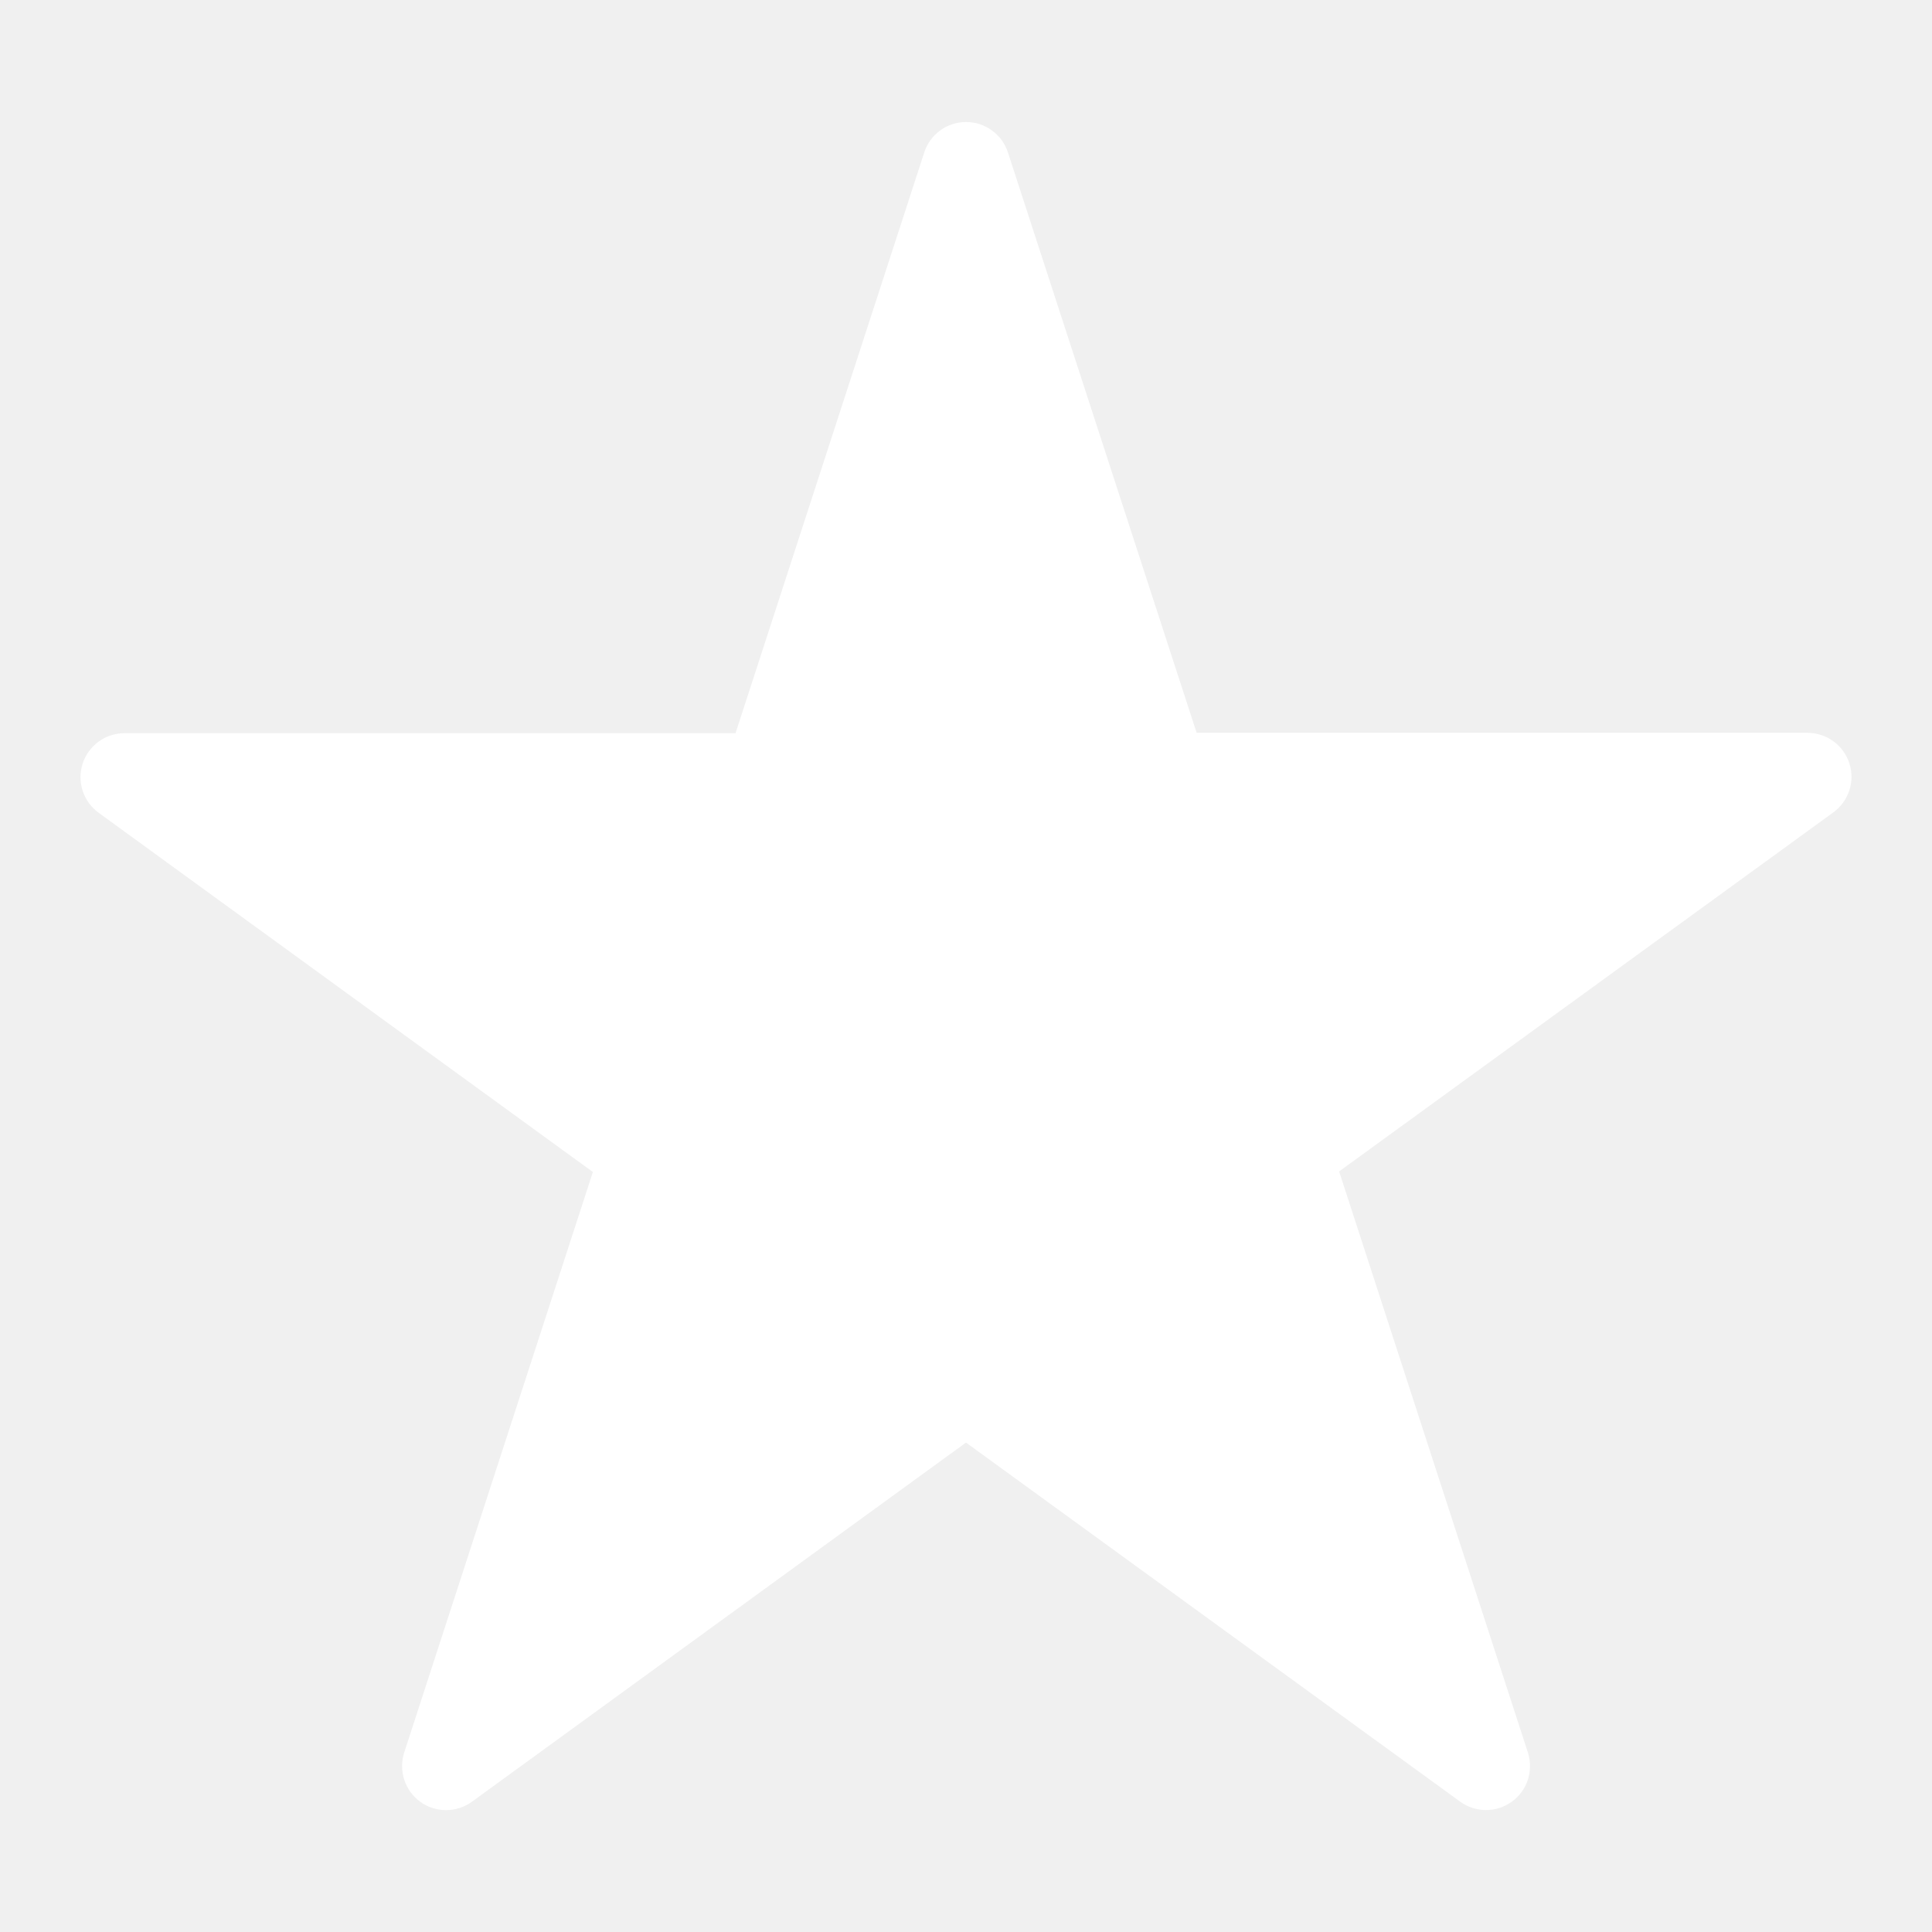
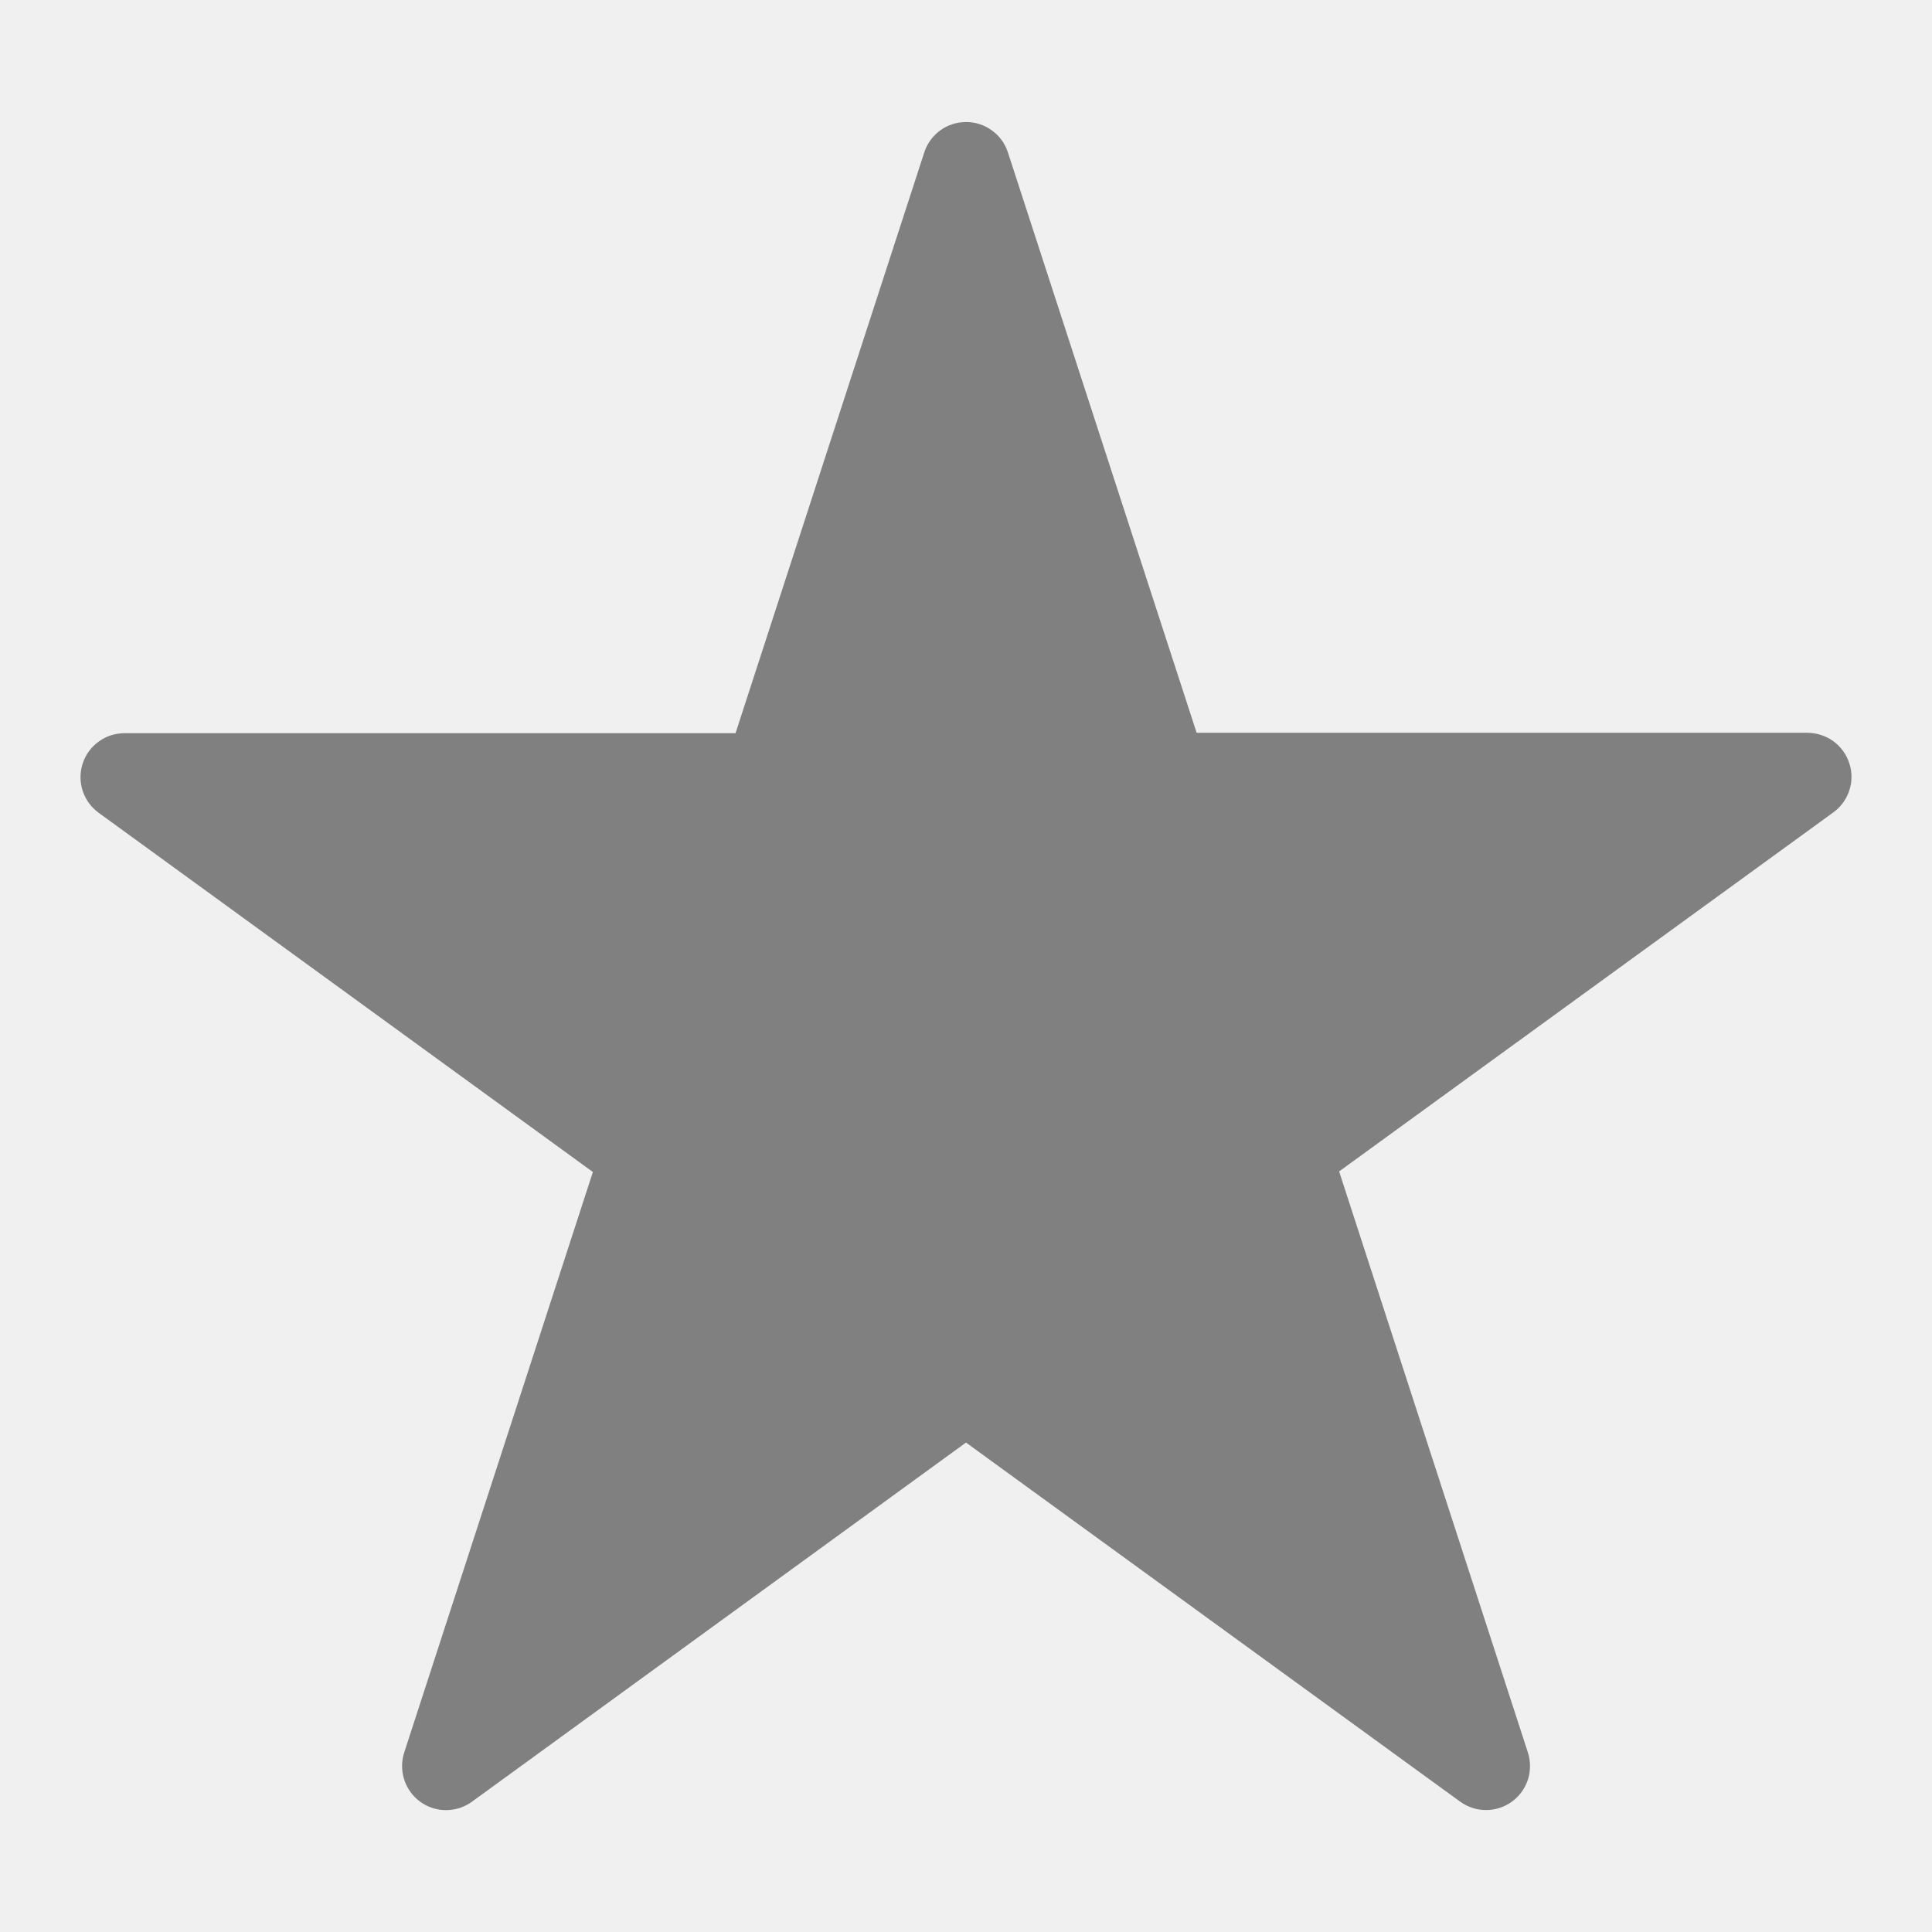
<svg xmlns="http://www.w3.org/2000/svg" viewBox="0 0 24 24">
-   <path fill="white" d="M12.52 1.891L14.865 9.103H22.454C22.569 9.104 22.682 9.14 22.775 9.208C22.868 9.276 22.938 9.372 22.973 9.482C23.009 9.591 23.009 9.71 22.973 9.819C22.937 9.929 22.867 10.025 22.774 10.092L16.635 14.552L18.98 21.77C19.015 21.88 19.015 21.998 18.98 22.108C18.944 22.217 18.875 22.313 18.781 22.381C18.688 22.448 18.576 22.485 18.46 22.485C18.345 22.485 18.233 22.449 18.139 22.381L12 17.92L5.862 22.382C5.768 22.45 5.656 22.486 5.541 22.486C5.425 22.486 5.313 22.45 5.22 22.382C5.127 22.314 5.057 22.218 5.022 22.109C4.986 21.999 4.986 21.881 5.021 21.771L7.365 14.559L1.226 10.097C1.132 10.029 1.063 9.933 1.027 9.824C0.991 9.714 0.991 9.595 1.027 9.485C1.062 9.376 1.132 9.28 1.226 9.212C1.319 9.144 1.432 9.108 1.547 9.108H9.137L11.481 1.895C11.516 1.785 11.585 1.69 11.678 1.621C11.771 1.553 11.884 1.516 11.999 1.516C12.114 1.515 12.227 1.551 12.32 1.619C12.414 1.686 12.484 1.781 12.52 1.891Z" />
+   <path fill="gray" d="M12.52 1.891L14.865 9.103H22.454C22.569 9.104 22.682 9.14 22.775 9.208C22.868 9.276 22.938 9.372 22.973 9.482C23.009 9.591 23.009 9.71 22.973 9.819C22.937 9.929 22.867 10.025 22.774 10.092L16.635 14.552L18.98 21.77C19.015 21.88 19.015 21.998 18.98 22.108C18.944 22.217 18.875 22.313 18.781 22.381C18.688 22.448 18.576 22.485 18.46 22.485C18.345 22.485 18.233 22.449 18.139 22.381L12 17.92L5.862 22.382C5.768 22.45 5.656 22.486 5.541 22.486C5.425 22.486 5.313 22.45 5.22 22.382C5.127 22.314 5.057 22.218 5.022 22.109C4.986 21.999 4.986 21.881 5.021 21.771L7.365 14.559L1.226 10.097C1.132 10.029 1.063 9.933 1.027 9.824C0.991 9.714 0.991 9.595 1.027 9.485C1.062 9.376 1.132 9.28 1.226 9.212C1.319 9.144 1.432 9.108 1.547 9.108H9.137L11.481 1.895C11.516 1.785 11.585 1.69 11.678 1.621C11.771 1.553 11.884 1.516 11.999 1.516C12.114 1.515 12.227 1.551 12.32 1.619C12.414 1.686 12.484 1.781 12.52 1.891Z" />
</svg>
